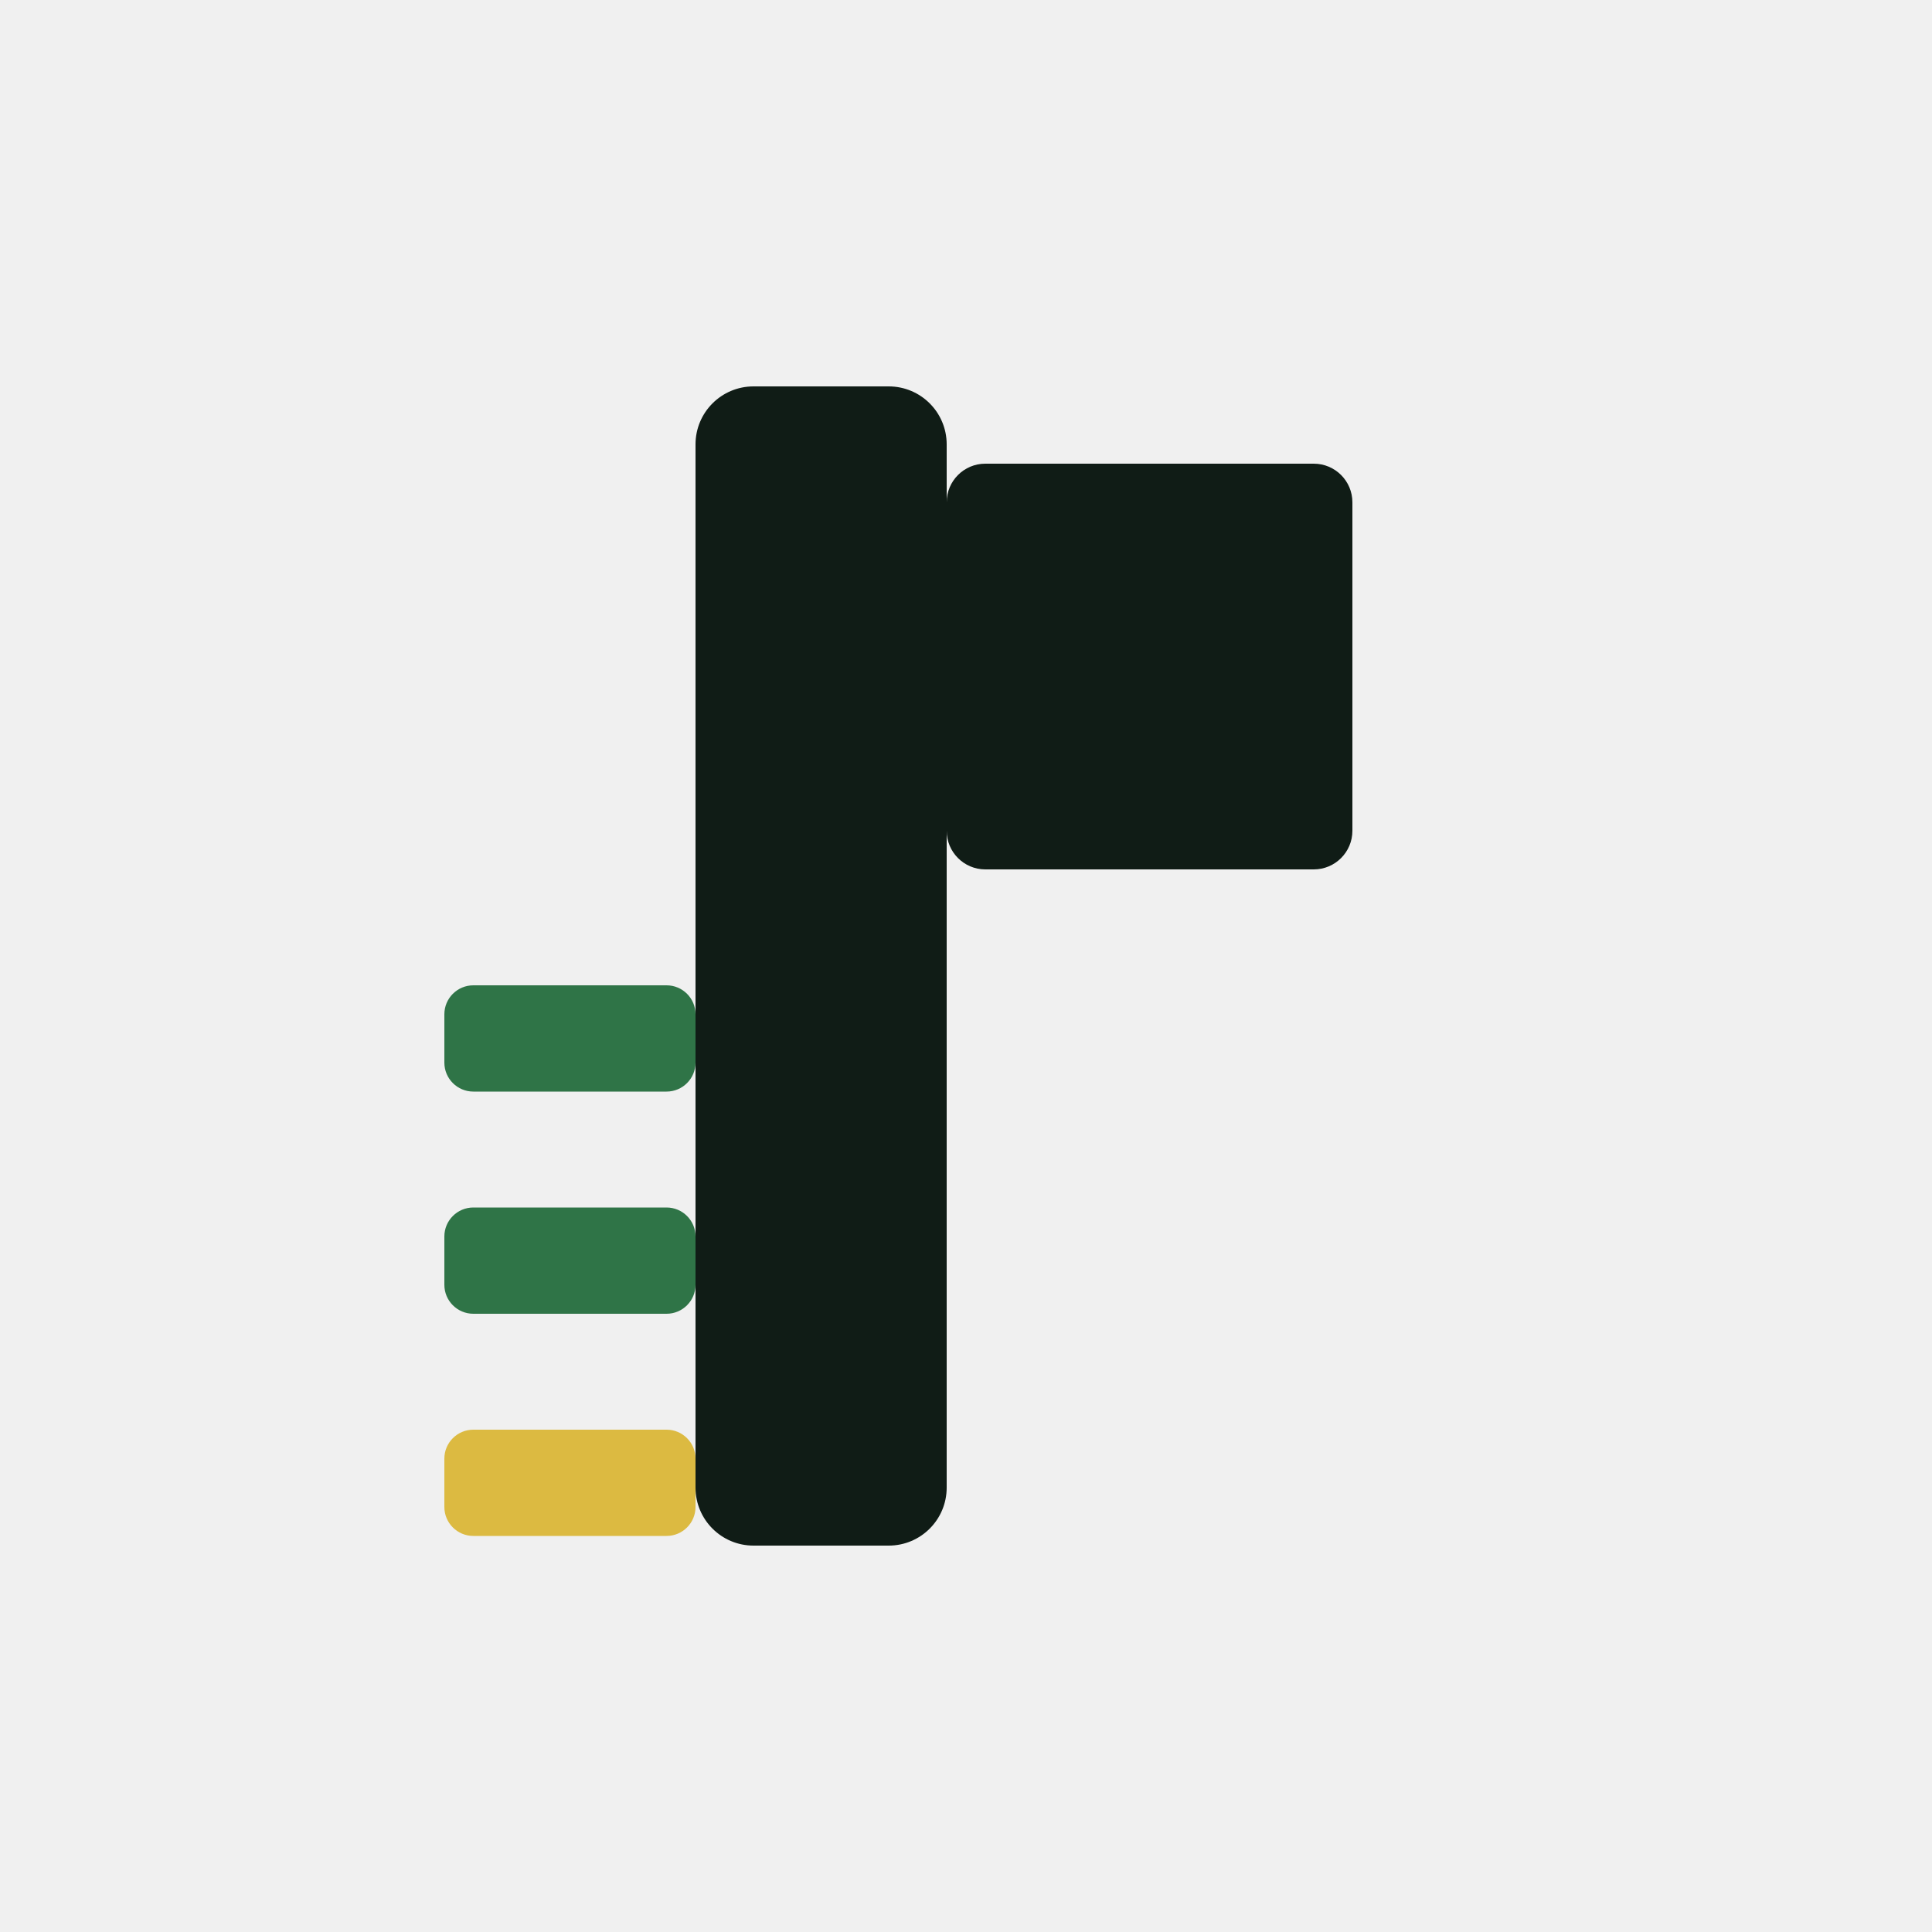
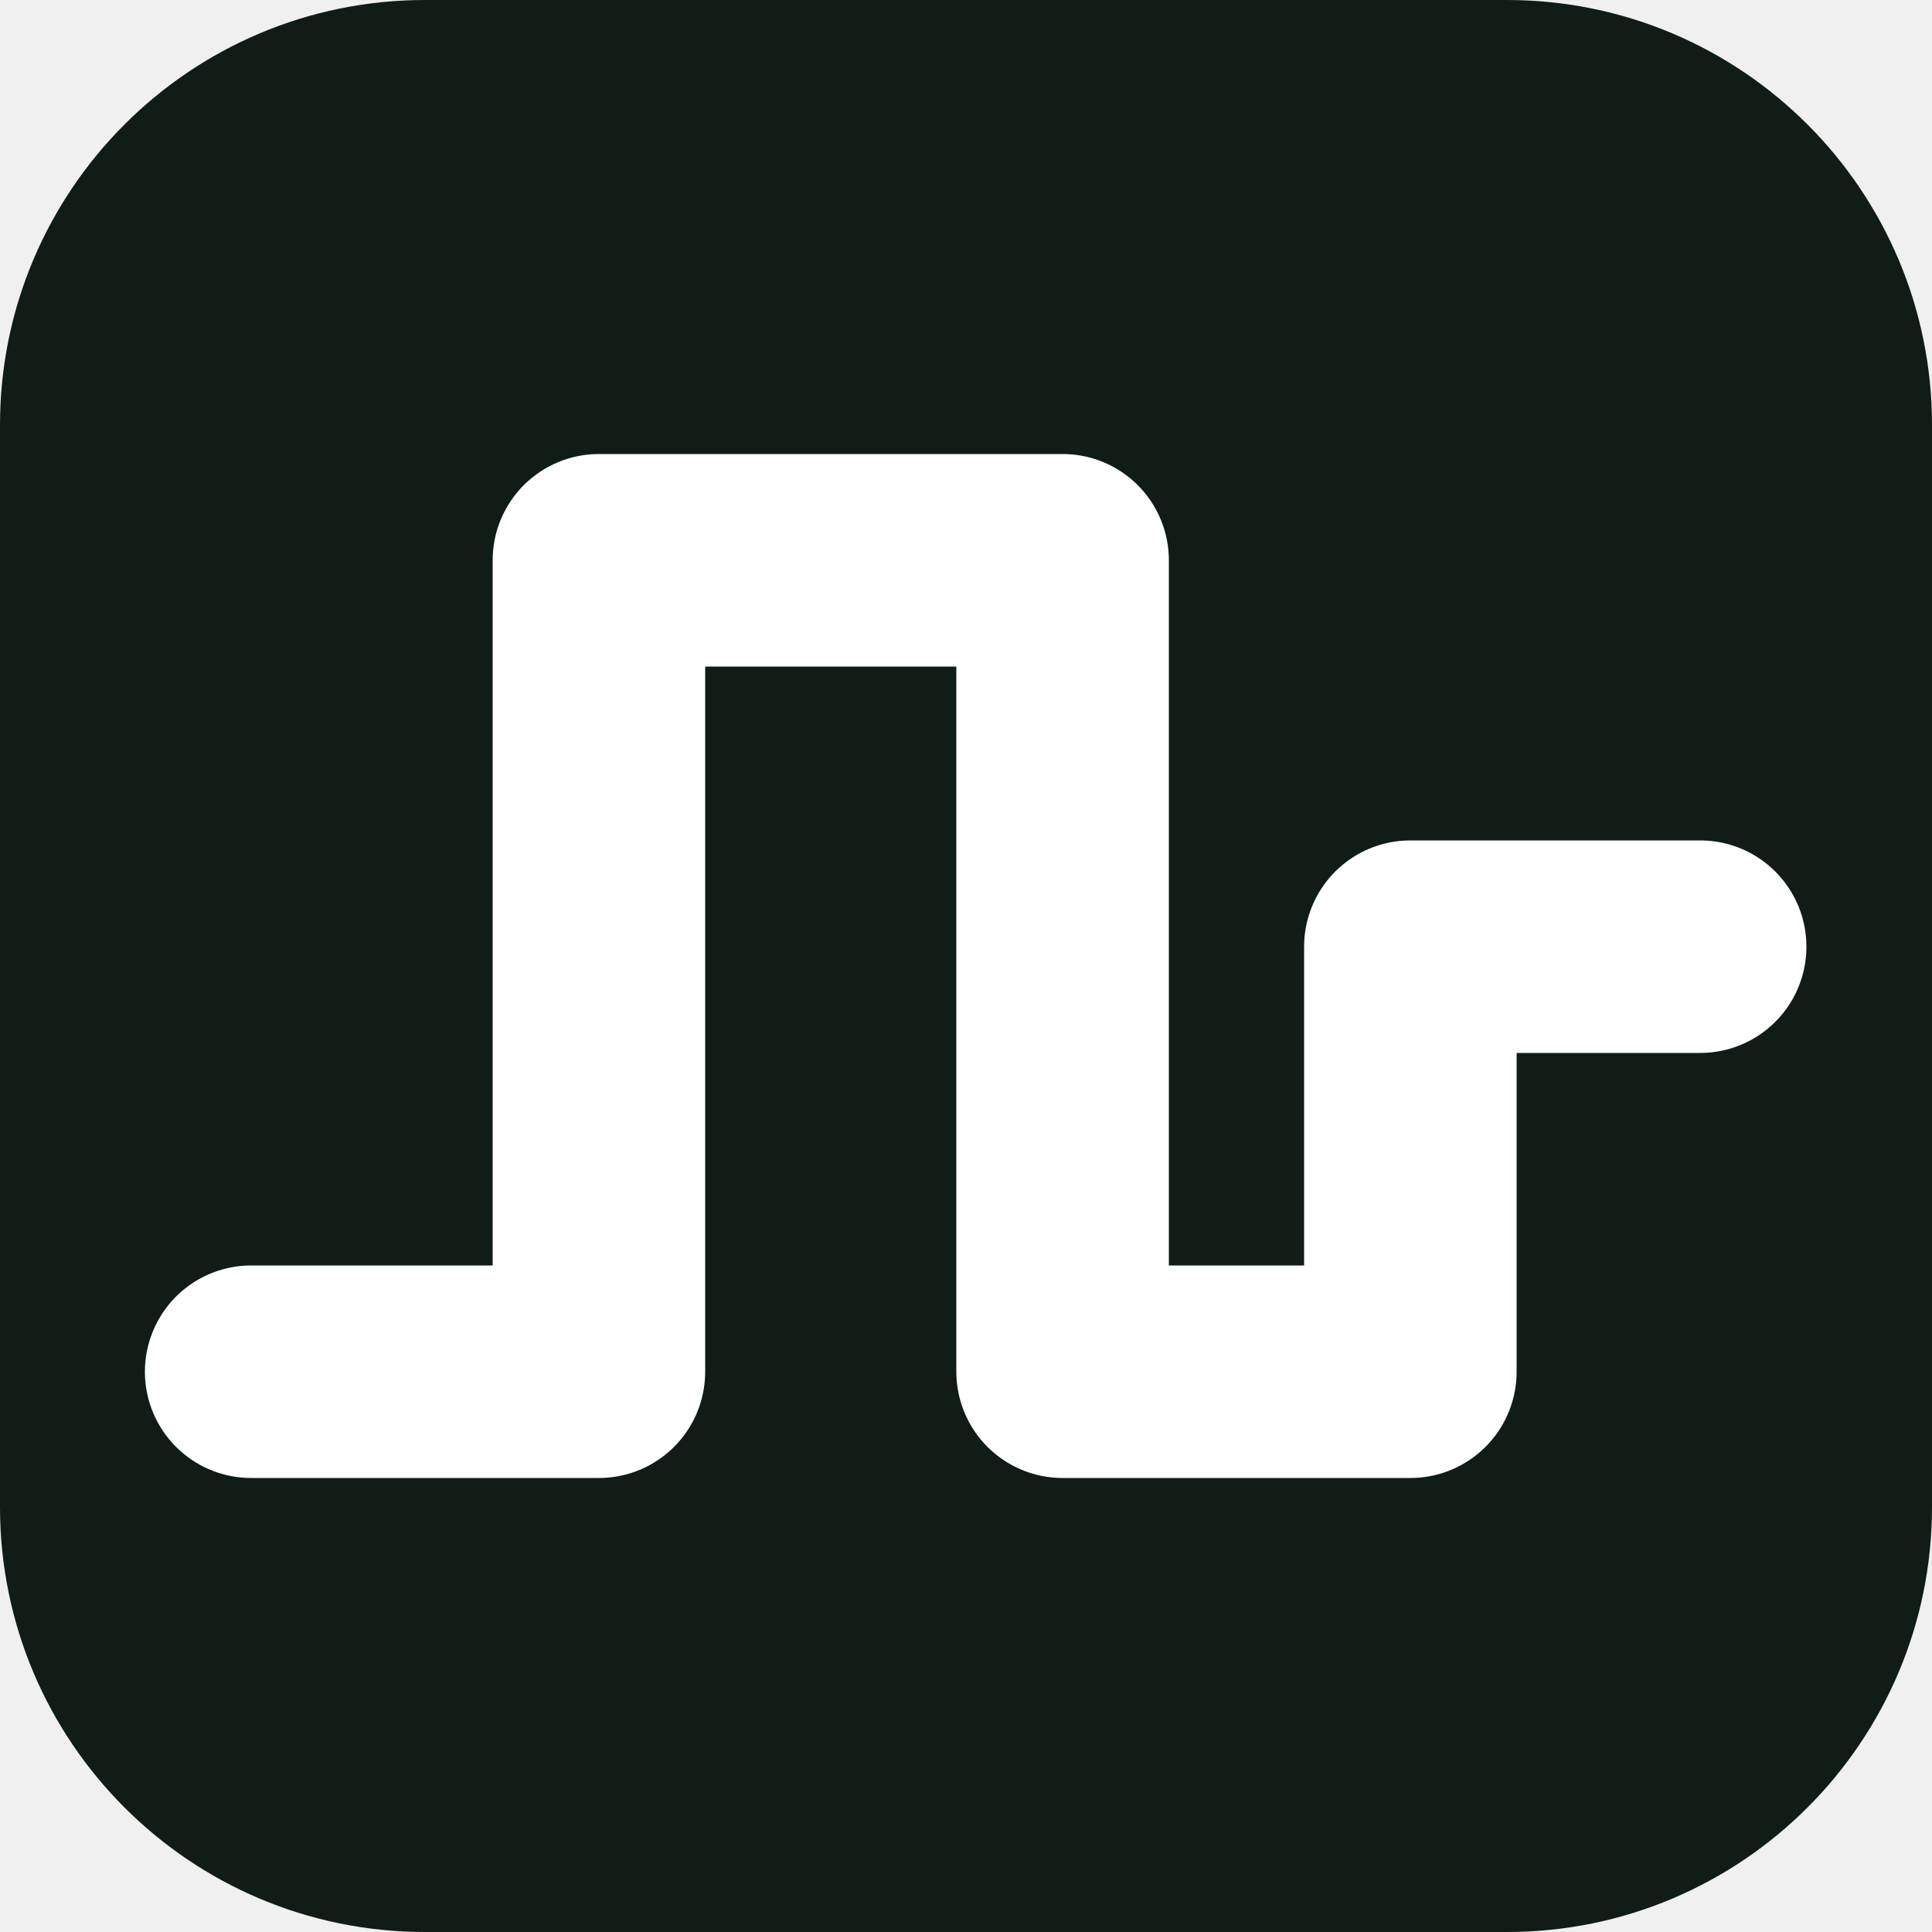
- <svg xmlns="http://www.w3.org/2000/svg" viewBox="-0.00 -0.00 100.00 100.00" width="100" height="100" role="img">
-   <rect x="36.000" y="20.000" width="13.000" height="60.000" rx="3" fill="#101C16" stroke="none" stroke-width="2" />
-   <rect x="49.000" y="24.000" width="21.000" height="21.000" rx="2" fill="#101C16" stroke="none" stroke-width="2" />
-   <rect x="23.000" y="51.000" width="13.000" height="5.500" rx="1.5" fill="#2F7447" stroke="none" stroke-width="2" />
-   <rect x="23.000" y="62.500" width="13.000" height="5.500" rx="1.5" fill="#2F7447" stroke="none" stroke-width="2" />
-   <rect x="23.000" y="74.000" width="13.000" height="5.500" rx="1.5" fill="#DCBA41" stroke="none" stroke-width="2" />
+ <svg xmlns="http://www.w3.org/2000/svg" viewBox="0 0 100 100" width="100" height="100" role="img" aria-label="LICI LAB">
+   <rect x="0" y="0" width="100" height="100" rx="22" fill="#101C16" />
+   <polyline points="13,71 31,71 31,29 55,29 55,71 73,71 73,49 88,49" fill="none" stroke="#FFFFFF" stroke-width="11" stroke-linecap="round" stroke-linejoin="round" />
</svg>
